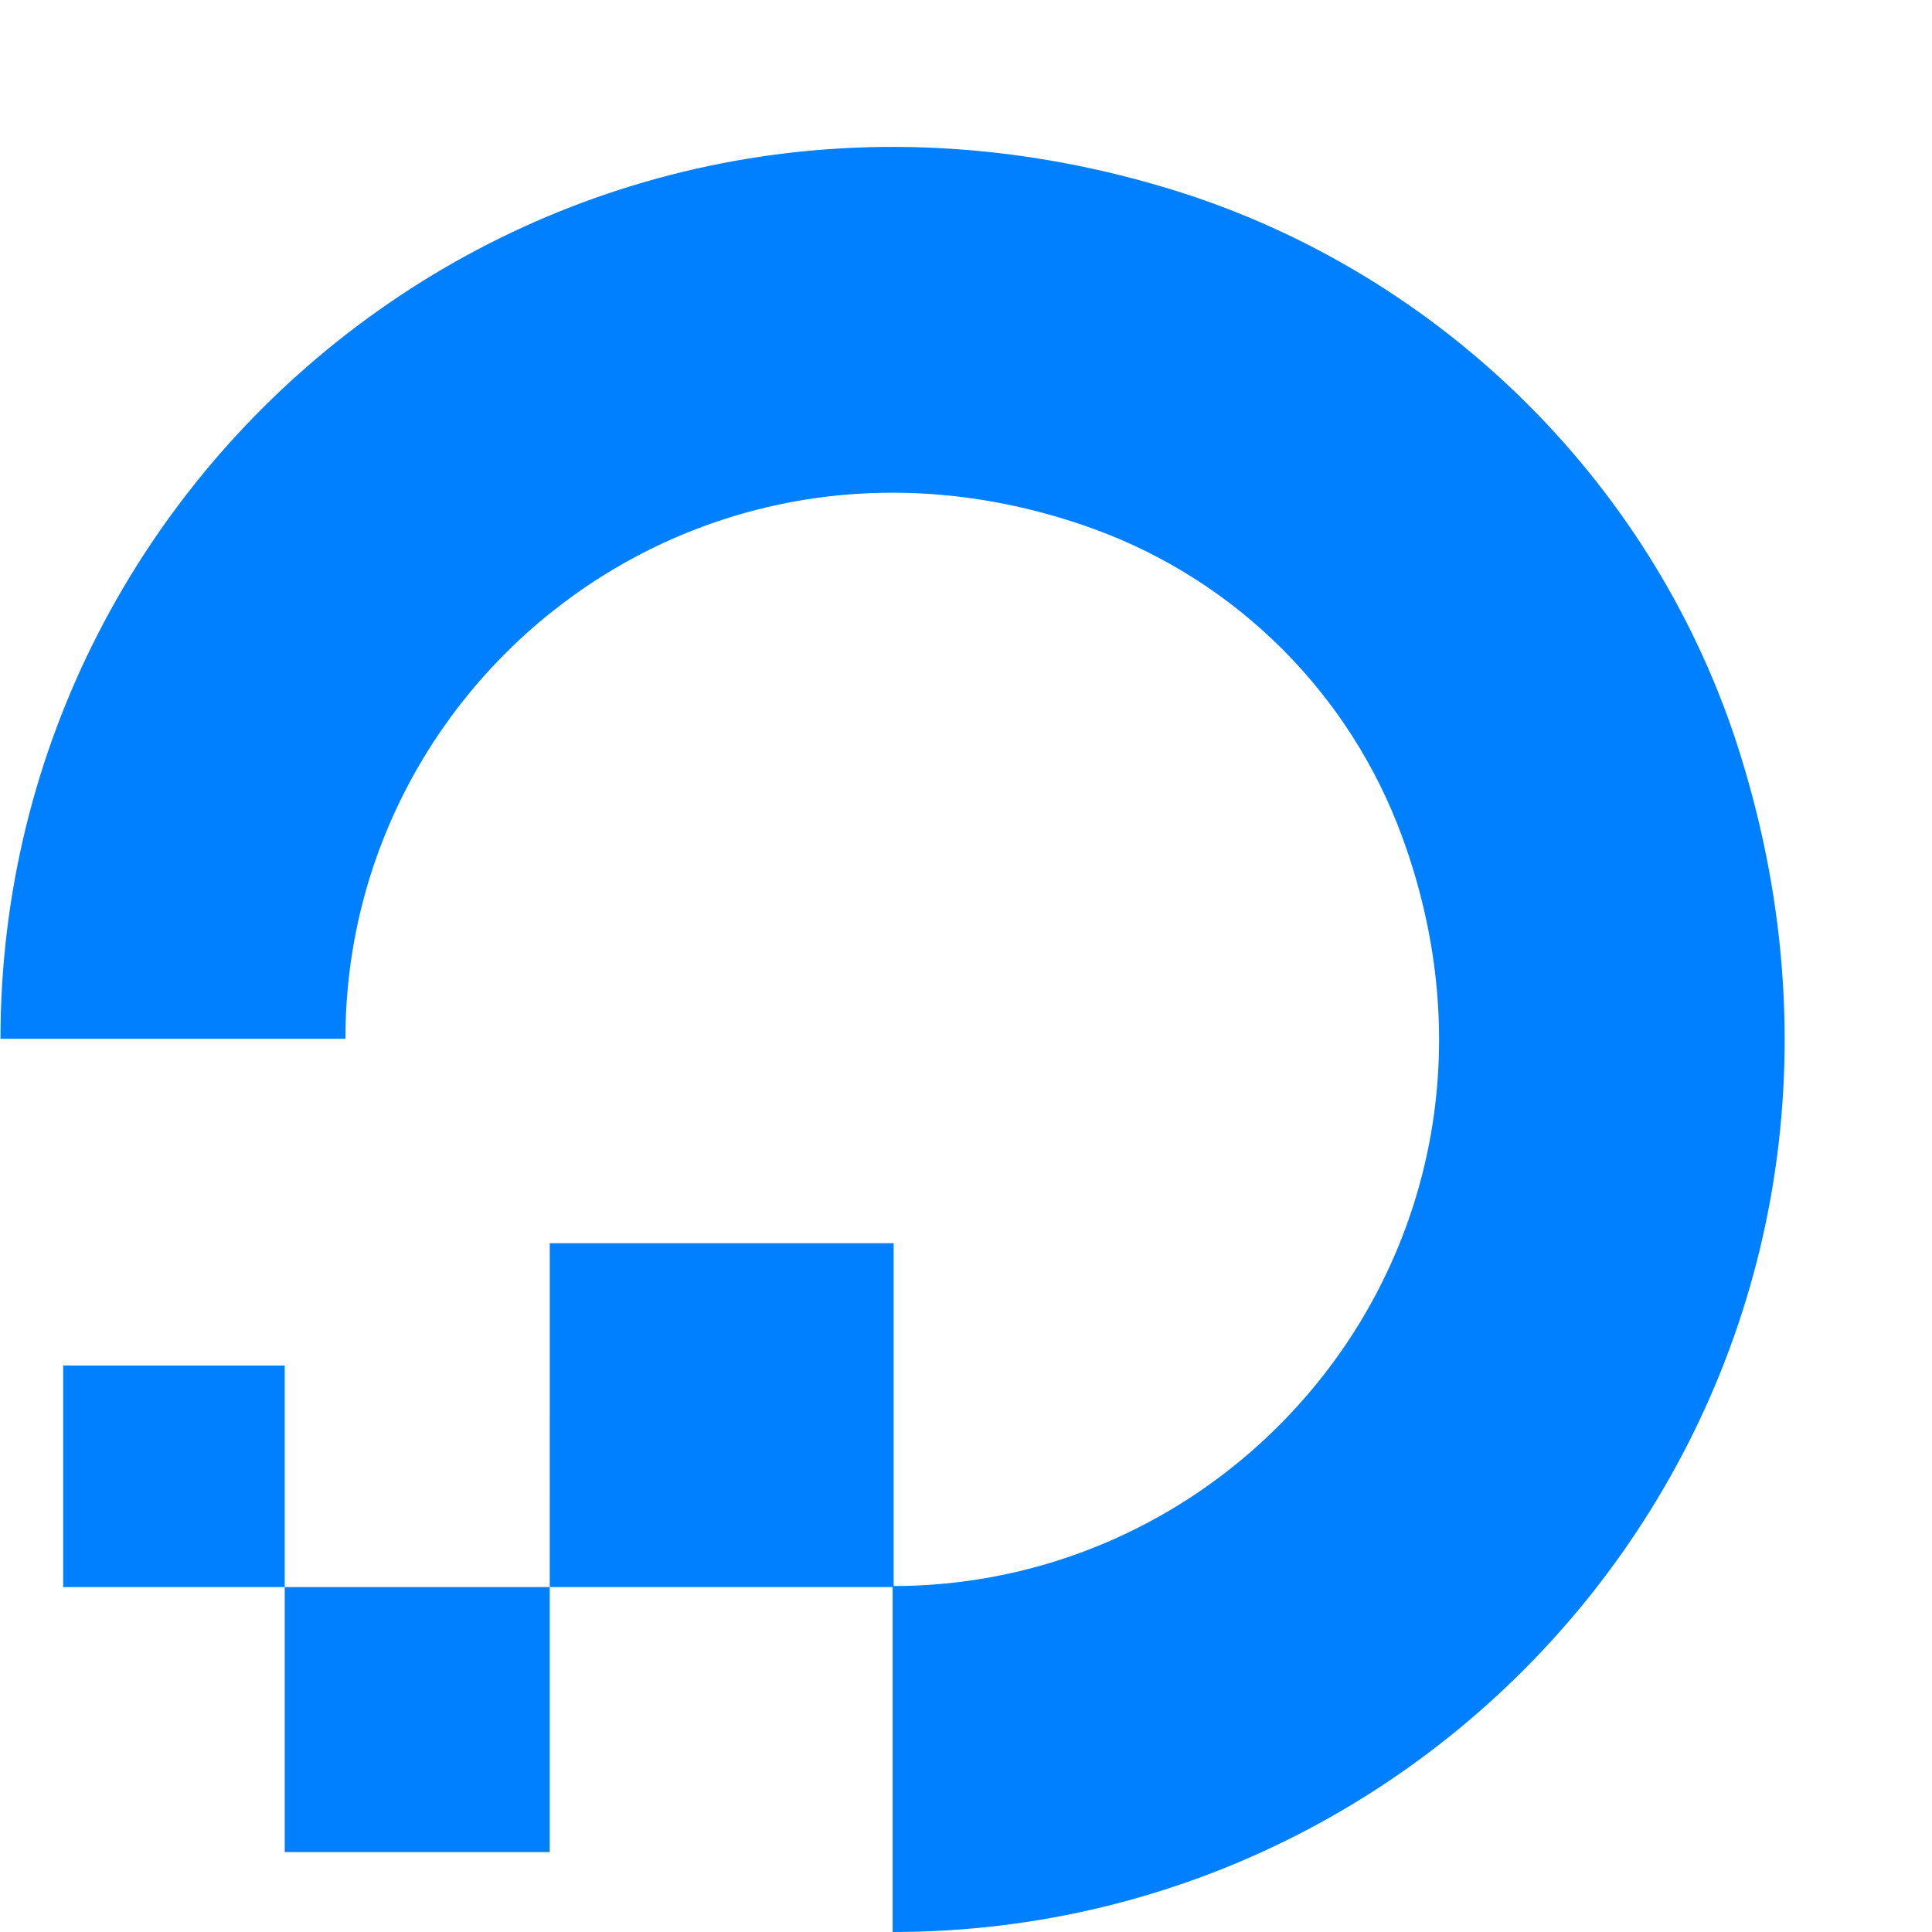
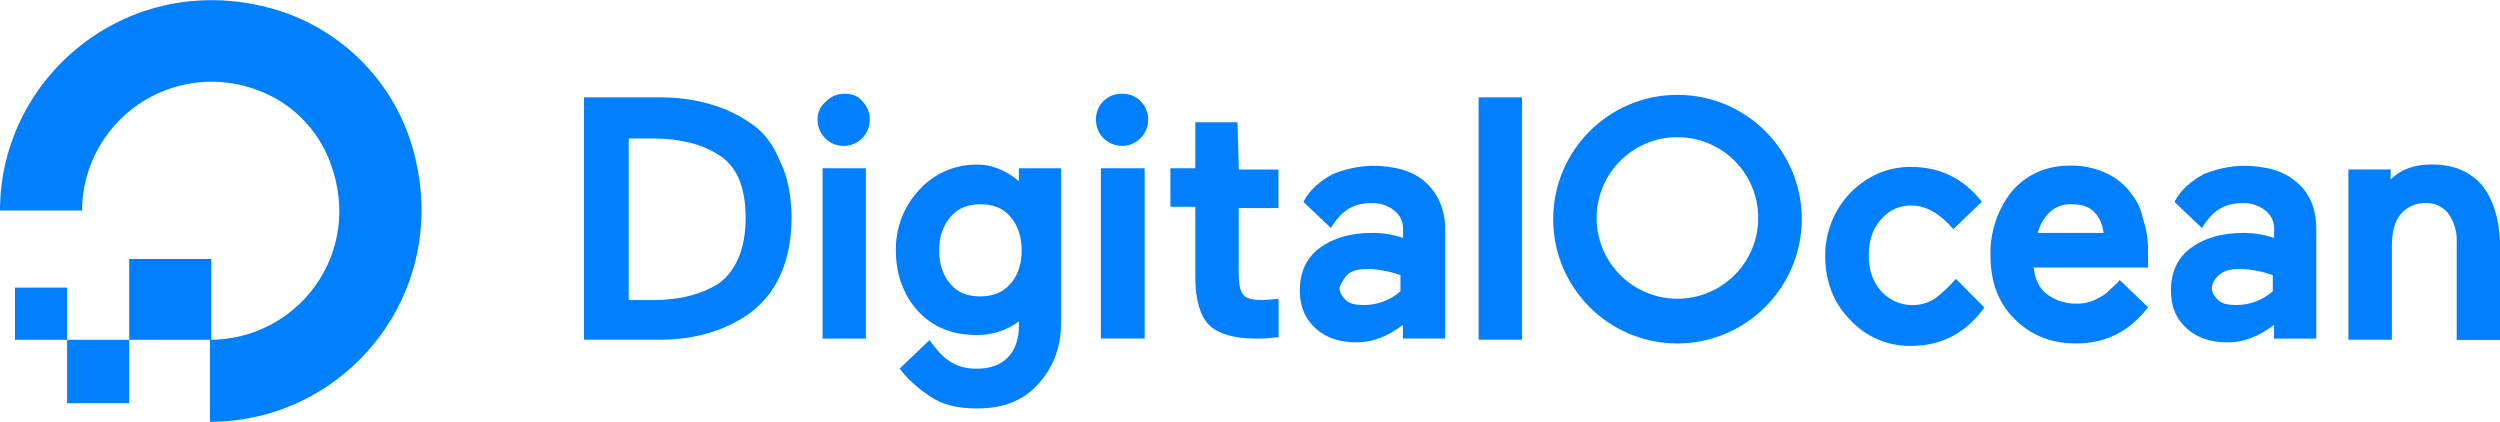
- <svg xmlns="http://www.w3.org/2000/svg" height="2500" width="2500" viewBox="0 -3.954 53.927 53.954">
-   <g fill="#0080ff" fill-rule="evenodd">
-     <path d="M24.915 50v-9.661c10.226 0 18.164-10.141 14.237-20.904a14.438 14.438 0 0 0-8.615-8.616C19.774 6.921 9.633 14.83 9.633 25.056H0C0 8.758 15.763-3.954 32.853 1.384 40.311 3.73 46.271 9.661 48.588 17.12 53.927 34.237 41.243 50 24.915 50" />
-     <path d="M15.339 40.367h9.604v-9.604H15.34zm-7.401 7.401h7.4v-7.4h-7.4zm-6.187-7.4h6.187V34.18H1.751z" />
-   </g>
+ <svg xmlns="http://www.w3.org/2000/svg" width="2500" height="422" viewBox="0 0 1002 169">
+   <path d="M84.16 169v-32.88c34.86 0 61.75-34.37 48.31-70.74A49 49 0 0 0 103.09 36a51.94 51.94 0 0 0-70.22 48.31H0c0-54.8 53.29-98.14 111.55-80.2a81.43 81.43 0 0 1 53.29 53.3C182.77 115.7 139.44 169 84.16 169z" fill="#0080ff" />
+   <path d="M84.66 136.12H51.79v-32.38h32.87m-32.87 57.79h-24.9v-25.41h24.9v25.41m-24.9-25.41H6V115.2h20.89M300.3 48.94c-9.46-6.48-21.91-10-35.86-10h-30.37v97.14h30.38q20.92 0 35.86-10.46a38.11 38.11 0 0 0 12.45-15.44c3-6.48 4.48-14.45 4.48-22.92s-1.49-16.44-4.48-22.42c-3-7.43-6.98-12.41-12.46-15.9zM252 55.42h9.46c10.46 0 19.42 2 26.39 6.48 7.47 4.48 11 13 11 25.41s-4 21.42-11 26.4c-6.47 4-14.94 6.48-25.9 6.48H252V55.42m86.65-17.93a10.13 10.13 0 0 0-7.47 3 9 9 0 0 0-3.49 7.47 10.46 10.46 0 1 0 20.92 0 10.14 10.14 0 0 0-3-7.47c-1.49-2-4-3-7-3m-9 29.89h17.43v68.25h-17.36V67.38m79.68 6c-5-4.48-11-7.47-17.43-7.47a30.82 30.82 0 0 0-23.41 10 34.69 34.69 0 0 0-9.46 24.41c0 9.47 3 17.93 9 24.41s13.94 9.47 23.41 9.47a27.56 27.56 0 0 0 16.93-5.48v1.49c0 5.48-1.49 10-4.48 13s-7 4.48-12.45 4.48c-8 0-12.95-3-18.92-11.46l-12 11.46.5.5c2.49 3.49 6.47 7 11.45 10.46s11.45 5 18.92 5c10.46 0 18.43-3 24.4-9.47s9.46-14.45 9.46-24.91V67.38h-16.91v6h1m-4.48 40.35c-3 3.49-7 5-12 5s-9-1.49-12-5-4.48-8-4.48-13.45S378 90.29 381 86.8s7-5 12-5 9 1.49 12 5 4.48 8 4.48 13.45-1.49 10-4.48 13.45m36.35-46.33h17.43v68.25h-17.54V67.38m8.47-29.89a10.21 10.21 0 0 0-10.46 10.46 10.46 10.46 0 1 0 20.92 0 10.21 10.21 0 0 0-10.47-10.46M496 48.94h-16.91v18.44h-10v15.44h10v28.4c0 9 2 15.44 5.48 18.93s10 5.48 18.43 5.48a48.3 48.3 0 0 0 8.47-.5h1v-15.45l-6 .5c-4 0-7-.5-8-2-1.49-1.49-2-4.48-2-9V83.32h15.94V67.87h-15.89L496 48.94m96.61-10h17.43v97.14h-17.41V39m191.24 72.73a57.76 57.76 0 0 1-8.47 8 17.19 17.19 0 0 1-9 2.49 17 17 0 0 1-12.4-5.53c-3.49-4-5-8.47-5-14.45s1.49-10.46 5-14.45a15.31 15.31 0 0 1 12.45-5.48c5.48 0 11.45 3.49 16.43 9.47l11.45-11c-7.47-9.47-16.93-13.95-28.39-13.95-9.46 0-17.43 3.49-24.4 10.46a36.2 36.2 0 0 0-10 25.41c0 10 3.49 18.93 10 25.41a32.39 32.39 0 0 0 24.4 10.46c12.45 0 22.41-5.48 29.38-15.44l-11.45-11.46m70.22-34.37a26.22 26.22 0 0 0-10-8 32.5 32.5 0 0 0-14.44-3c-9.46 0-17.43 3.49-23.41 10.46a40 40 0 0 0-8.47 25.41c0 10.46 3 18.93 9.46 25.41s14.44 10 24.9 10c11.45 0 20.92-4.48 28.39-13.95l.5-.5-11.45-11c-1 1.49-2.49 2.49-4 4a15.18 15.18 0 0 1-5 3.49 16.36 16.36 0 0 1-8.47 2 19.17 19.17 0 0 1-12-4c-3-2.49-4.48-6-5-10.46h45.82v-6.48a37.16 37.16 0 0 0-2-13 22.59 22.59 0 0 0-5-10.46m-37.18 16.06a17.64 17.64 0 0 1 4.48-8 12 12 0 0 1 9-3.49c4 0 7.47 1 9.46 3.49 2 2 3 5 3.49 8h-26.43m103.59-20.43c-5-4.48-12.45-6.48-21.41-6.48a43.59 43.59 0 0 0-15.92 3.5c-4.48 2.49-9 6-11.45 11l11 10.46c4.48-7.47 9.46-10 16.43-10a13.9 13.9 0 0 1 9 3 9 9 0 0 1 3.49 7.47v3.49a38.13 38.13 0 0 0-12.45-2q-12.7 0-20.92 6c-5.48 4-8 10-8 16.94 0 6.48 2 11.46 6.47 15.44s10 5.48 16.43 5.48 12.45-2.49 18.43-7v5.48h16.93V91.79c0-8-2.49-14.45-8-18.93m-30.38 36.86c2-1.49 4.48-2 8-2a42.37 42.37 0 0 1 12.95 2.49v6.48a22 22 0 0 1-14.94 5.48c-3 0-5.48-.5-7-2s-2.49-3-2.49-5a8.17 8.17 0 0 1 3.49-5.48m104.54-35.84c-5-5.48-11.45-8-19.92-8q-10.46 0-16.43 6v-4h-16.94v68.25h17.43V98.26c0-5 1-9.47 3.49-12.45a12.54 12.54 0 0 1 10-4.48 10.94 10.94 0 0 1 9 4 18 18 0 0 1 3.49 11v39.85H1002V96.27q-.75-14.2-7.47-22.42m-423.31-1c-5-4.48-12.45-6.48-21.41-6.48a43.59 43.59 0 0 0-15.94 3.49c-4.48 2.49-9 6-11.45 11l11 10.46c4.48-7.47 9.46-10 16.43-10a13.9 13.9 0 0 1 9 3 9 9 0 0 1 3.49 7.47v3.49a38.13 38.13 0 0 0-12.45-2q-12.7 0-20.92 6c-5.48 4-8 10-8 16.94 0 6.48 2 11.46 6.47 15.44s10 5.48 16.43 5.48 12.45-2.49 18.43-7v5.48h16.93V91.79c0-8-3-14.45-8-18.93m-30.88 36.86c2-1.49 4.48-2 8-2a42.37 42.37 0 0 1 12.95 2.49v6.48a22 22 0 0 1-14.94 5.48c-3 0-5.48-.5-7-2s-2.49-3-2.49-5a14.84 14.84 0 0 1 3.49-5.48m132 27.9a49.82 49.82 0 1 1 49.8-49.82 50 50 0 0 1-49.8 49.82m0-82.69a32.38 32.38 0 1 0 32.33 32.4 32.31 32.31 0 0 0-32.37-32.38" fill="#0080ff" />
</svg>
